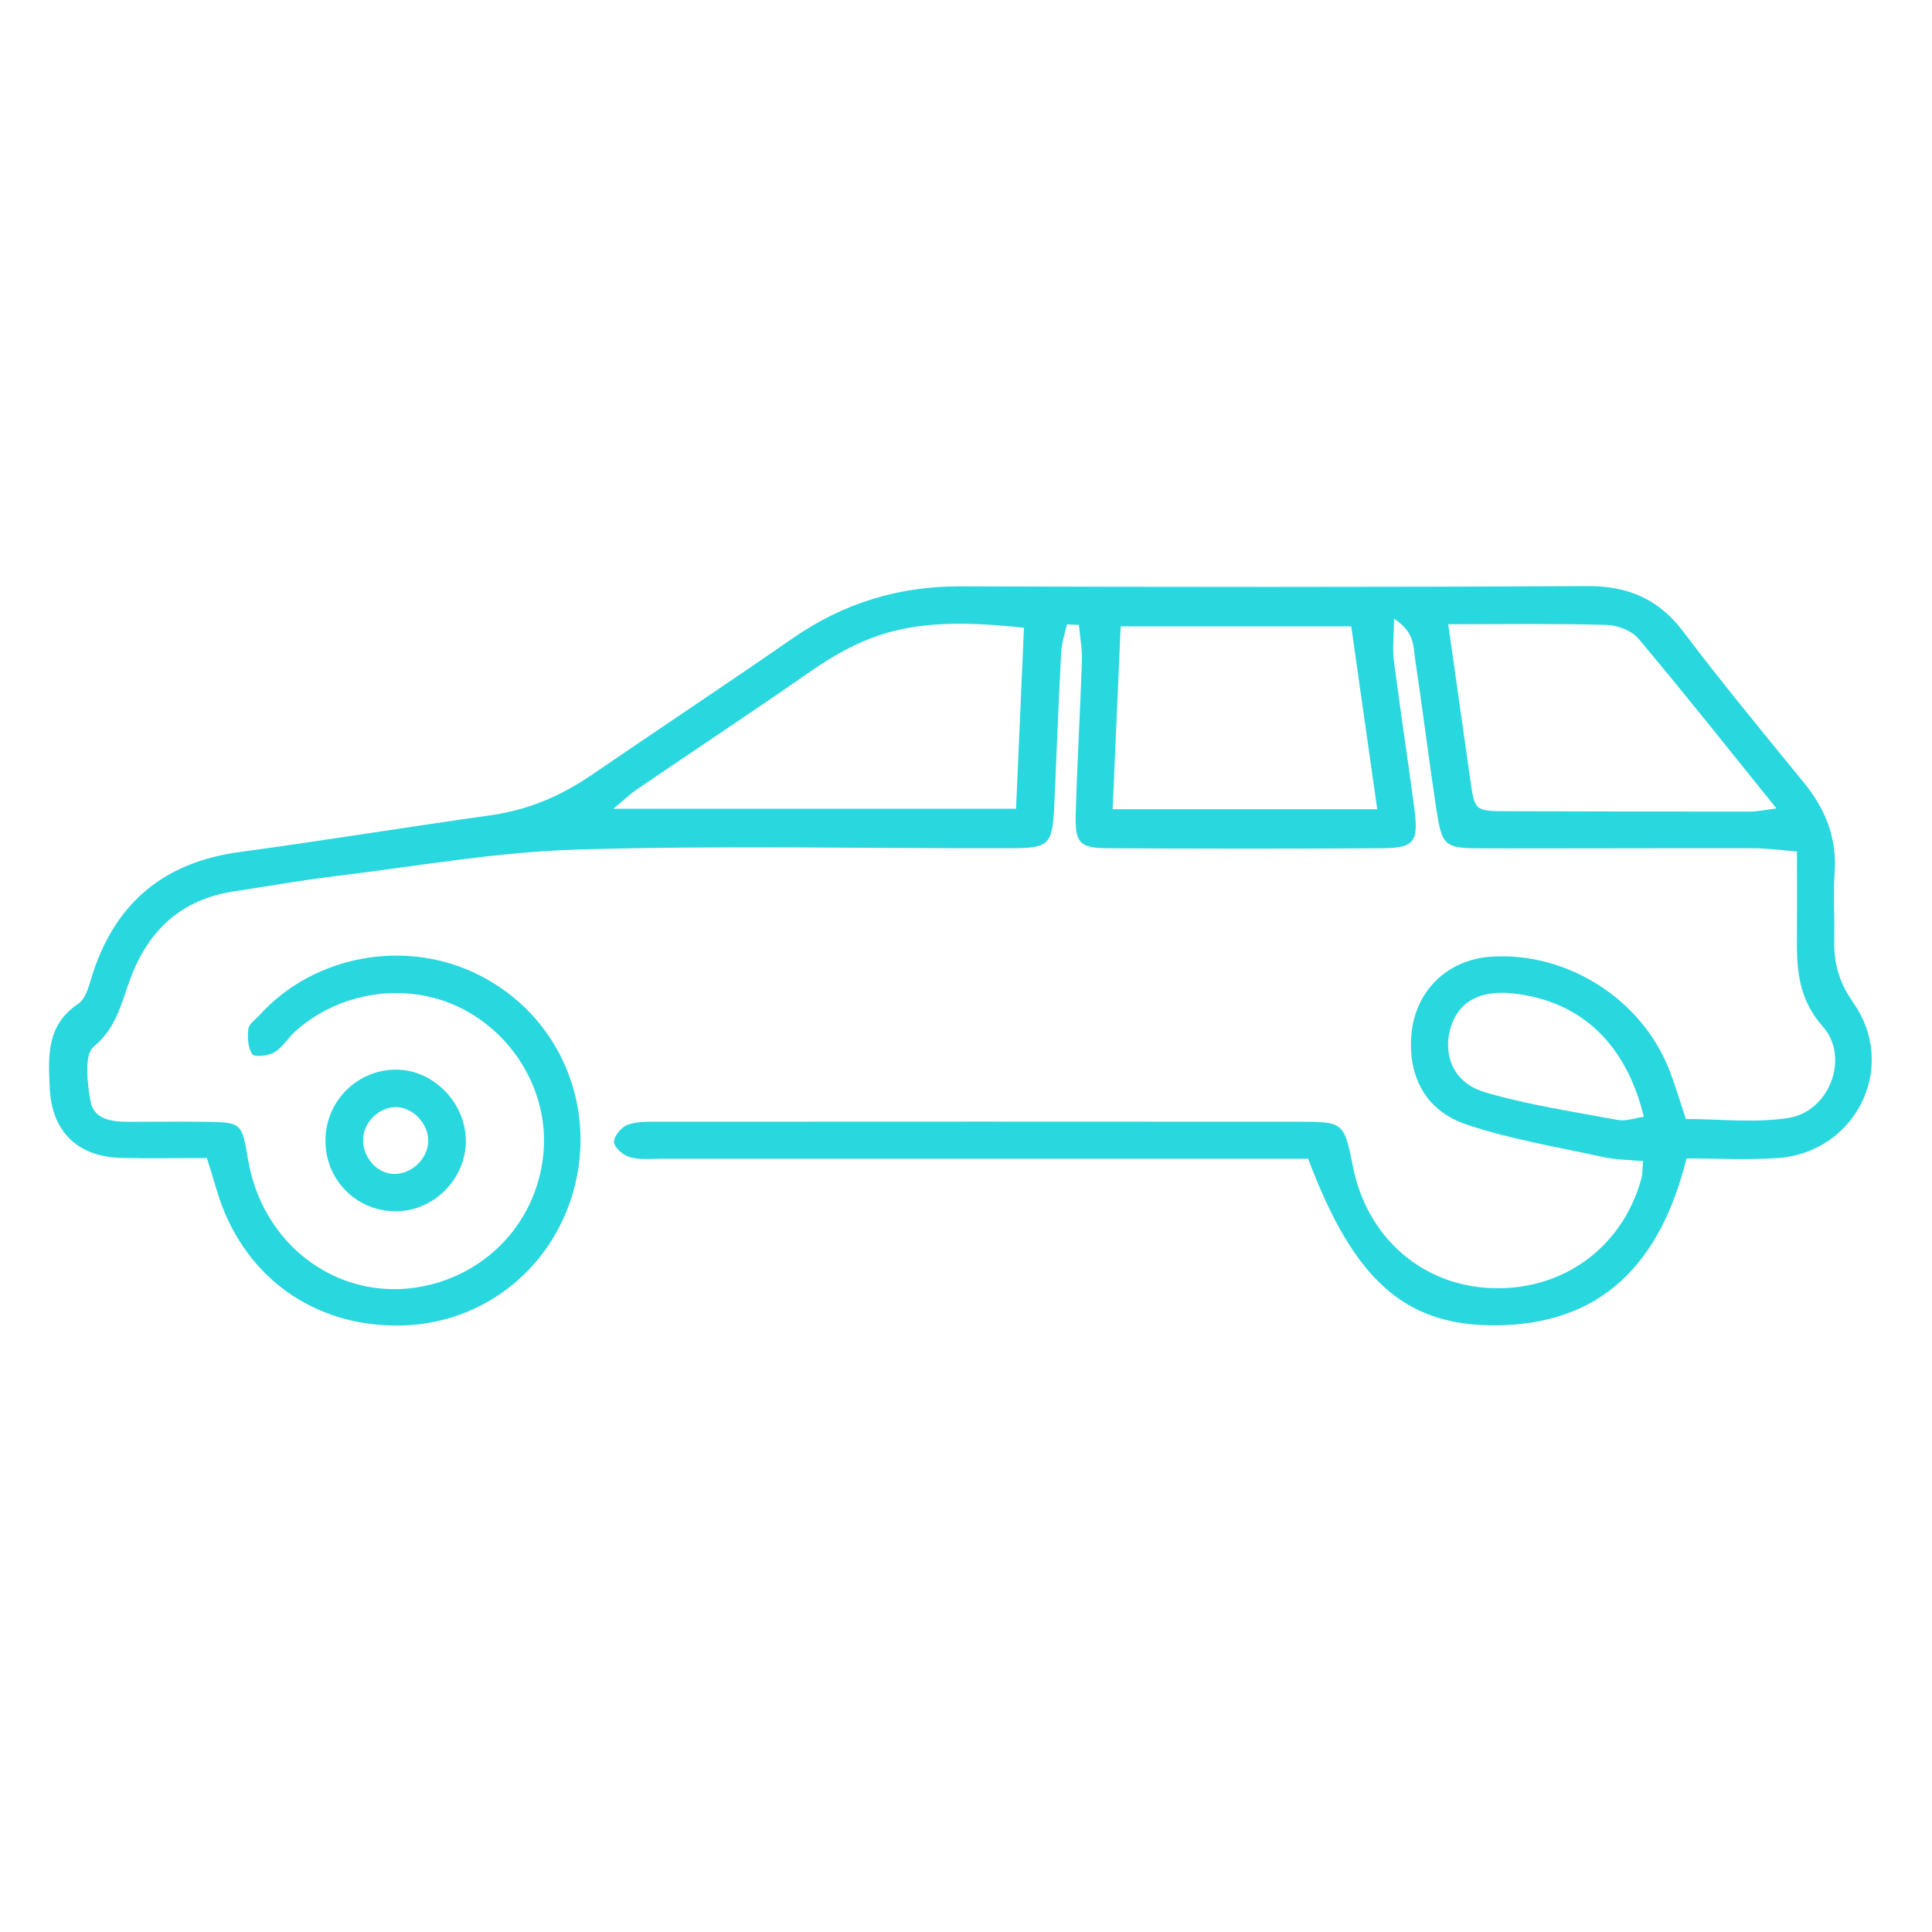
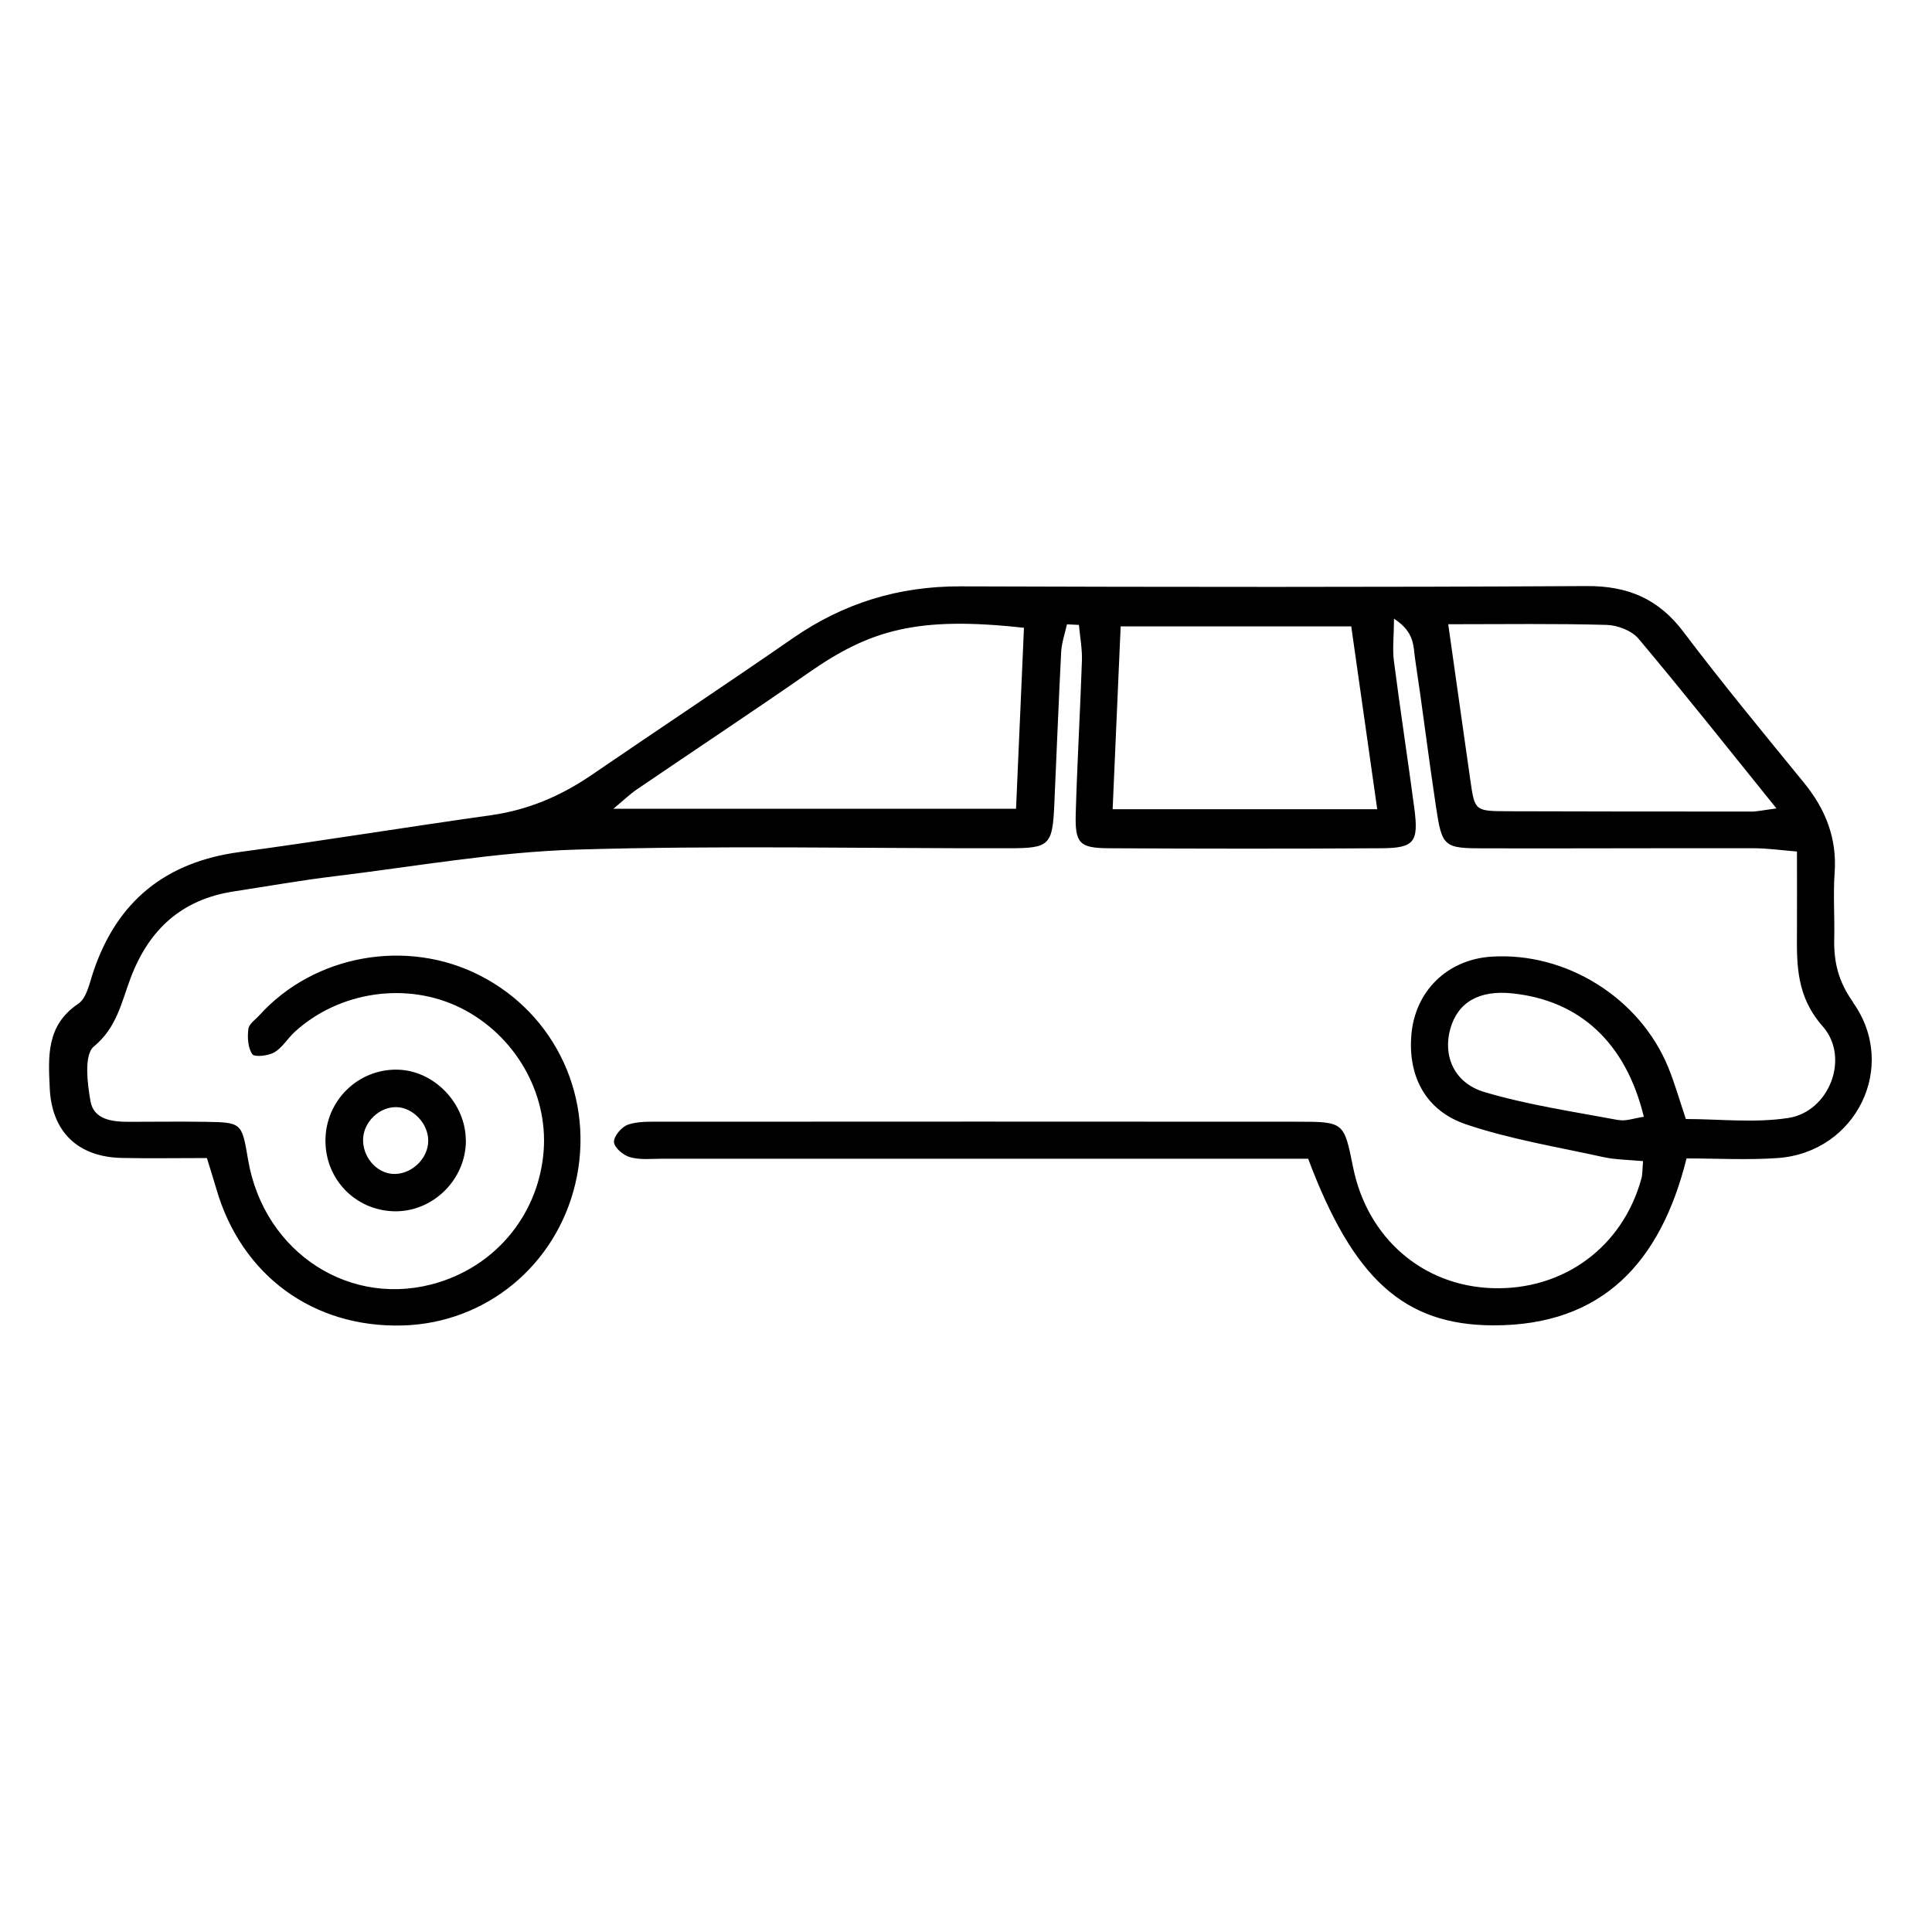
<svg xmlns="http://www.w3.org/2000/svg" width="200" height="200" viewBox="0 0 200 200" fill="none">
-   <path d="M191.83 103.75C190.3 101.6 189.82 99.58 189.88 97.16C189.93 94.9 189.76 92.63 189.92 90.38C190.18 86.77 188.98 83.76 186.73 81.01C182.52 75.85 178.28 70.72 174.27 65.41C171.68 61.98 168.5 60.64 164.24 60.67C142.63 60.79 121.03 60.77 99.42 60.7C93.03 60.68 87.33 62.43 82.1 66.05C75.18 70.84 68.17 75.49 61.22 80.24C58.06 82.4 54.66 83.85 50.83 84.39C42.13 85.61 33.46 87.03 24.75 88.21C17.13 89.25 12.12 93.29 9.67 100.57C9.27 101.75 8.98 103.32 8.1 103.91C4.76 106.15 5 109.4 5.15 112.67C5.36 117.17 8.07 119.78 12.62 119.87C15.49 119.93 18.36 119.88 21.42 119.88C21.87 121.36 22.14 122.19 22.38 123.02C24.96 132.02 32.43 137.49 41.73 137.21C50.33 136.95 57.55 130.99 59.56 122.53C61.62 113.8 57.59 105.01 49.66 100.97C42.09 97.11 32.52 98.84 26.87 105.08C26.45 105.54 25.77 106 25.71 106.52C25.6 107.39 25.66 108.47 26.12 109.13C26.35 109.46 27.77 109.3 28.4 108.94C29.23 108.45 29.77 107.5 30.51 106.82C35.15 102.59 42.17 101.59 47.71 104.35C53.28 107.13 56.73 113.08 56.28 119.12C55.8 125.49 51.58 130.81 45.47 132.73C36.42 135.58 27.33 129.76 25.68 120.05C25.03 116.21 25.03 116.19 21.23 116.13C18.59 116.09 15.95 116.13 13.32 116.13C11.6 116.13 9.71 115.9 9.37 114.01C9.03 112.13 8.69 109.18 9.71 108.34C12.12 106.35 12.58 103.71 13.53 101.22C15.43 96.2 18.83 93.1 24.2 92.28C27.67 91.75 31.14 91.13 34.63 90.71C42.97 89.7 51.3 88.2 59.66 87.95C74.59 87.5 89.55 87.84 104.5 87.81C108.65 87.81 108.95 87.48 109.14 83.32C109.38 78.05 109.58 72.78 109.85 67.51C109.9 66.54 110.24 65.59 110.45 64.63C110.86 64.65 111.27 64.67 111.69 64.69C111.8 65.93 112.04 67.17 112 68.41C111.82 73.68 111.51 78.95 111.36 84.22C111.27 87.29 111.74 87.79 114.75 87.81C124.17 87.86 133.59 87.87 143.01 87.81C146.42 87.79 146.87 87.17 146.41 83.67C145.73 78.57 144.95 73.48 144.29 68.38C144.14 67.18 144.29 65.95 144.31 64.05C146.49 65.45 146.3 66.97 146.49 68.21C147.26 73.3 147.88 78.41 148.65 83.5C149.28 87.68 149.45 87.82 153.66 87.82C162.96 87.84 172.25 87.79 181.55 87.81C182.98 87.81 184.41 88.02 186.02 88.15C186.02 91.24 186.04 93.86 186.02 96.49C185.99 99.98 185.99 103.19 188.68 106.24C191.55 109.49 189.35 115.08 185.14 115.73C181.63 116.27 177.97 115.84 174.52 115.84C173.84 113.82 173.36 112.12 172.7 110.5C169.76 103.31 162.15 98.55 154.43 99.03C149.83 99.31 146.46 102.6 146.1 107.18C145.76 111.4 147.56 114.97 151.76 116.39C156.35 117.94 161.21 118.73 165.97 119.78C167.26 120.06 168.61 120.06 170.09 120.2C170.01 121.08 170.04 121.58 169.91 122.03C167.96 129.11 161.84 133.59 154.49 133.35C147.26 133.11 141.54 128.14 140.07 120.83C139.13 116.15 139.13 116.12 134.29 116.12C112.31 116.11 90.32 116.1 68.34 116.12C67.22 116.12 66.02 116.07 64.99 116.43C64.34 116.66 63.52 117.64 63.56 118.23C63.6 118.82 64.55 119.62 65.25 119.8C66.31 120.09 67.49 119.95 68.62 119.95C89.35 119.95 110.07 119.95 130.8 119.95C132.4 119.95 134 119.95 135.42 119.95C140.08 132.37 145.32 137.17 154.57 137.2C165.88 137.23 171.91 130.67 174.59 119.92C177.8 119.92 180.93 120.1 184.03 119.88C192.14 119.31 196.55 110.39 191.82 103.77L191.83 103.75ZM105.18 83.72H63.5C64.54 82.86 65.21 82.2 65.97 81.69C71.88 77.66 77.85 73.72 83.72 69.63C90.07 65.21 94.94 63.76 106 64.99C105.73 71.12 105.46 77.3 105.18 83.73V83.72ZM115.18 83.77C115.46 77.43 115.73 71.28 116.01 64.84H139.88C140.75 70.96 141.62 77.09 142.57 83.77H115.19H115.18ZM181.21 84.01C172.8 84.01 164.39 84.01 155.98 83.98C152.68 83.96 152.66 83.92 152.21 80.77C151.46 75.57 150.74 70.37 149.92 64.62C155.81 64.62 161.07 64.54 166.32 64.69C167.46 64.72 168.93 65.29 169.63 66.13C174.36 71.76 178.93 77.53 183.9 83.69C182.6 83.85 181.9 84.02 181.21 84.02V84.01ZM167.54 115.95C162.9 115.08 158.19 114.39 153.67 113.05C150.51 112.11 149.36 109.3 150.13 106.52C150.91 103.73 153.14 102.46 156.62 102.84C163.54 103.59 168.3 107.92 170.17 115.61C169.17 115.75 168.31 116.09 167.54 115.94V115.95Z" fill="#29D7DE" />
-   <path d="M48.22 118.07C48.22 114.21 44.92 110.79 41.12 110.73C37.03 110.66 33.69 113.97 33.69 118.08C33.69 122.08 36.77 125.27 40.75 125.39C44.78 125.51 48.23 122.13 48.23 118.07H48.22ZM37.59 117.86C37.68 116.09 39.31 114.56 41.06 114.61C42.77 114.66 44.34 116.33 44.33 118.09C44.33 119.99 42.51 121.66 40.62 121.52C38.9 121.39 37.5 119.69 37.59 117.86Z" fill="#29D7DE" />
+   <path d="M191.83 103.75C190.3 101.6 189.82 99.58 189.88 97.16C189.93 94.9 189.76 92.63 189.92 90.38C190.18 86.77 188.98 83.76 186.73 81.01C182.52 75.85 178.28 70.72 174.27 65.41C171.68 61.98 168.5 60.64 164.24 60.67C142.63 60.79 121.03 60.77 99.42 60.7C93.03 60.68 87.33 62.43 82.1 66.05C75.18 70.84 68.17 75.49 61.22 80.24C58.06 82.4 54.66 83.85 50.83 84.39C42.13 85.61 33.46 87.03 24.75 88.21C17.13 89.25 12.12 93.29 9.67 100.57C9.27 101.75 8.98 103.32 8.1 103.91C4.76 106.15 5 109.4 5.15 112.67C5.36 117.17 8.07 119.78 12.62 119.87C15.49 119.93 18.36 119.88 21.42 119.88C21.87 121.36 22.14 122.19 22.38 123.02C24.96 132.02 32.43 137.49 41.73 137.21C50.33 136.95 57.55 130.99 59.56 122.53C61.62 113.8 57.59 105.01 49.66 100.97C42.09 97.11 32.52 98.84 26.87 105.08C26.45 105.54 25.77 106 25.71 106.52C25.6 107.39 25.66 108.47 26.12 109.13C26.35 109.46 27.77 109.3 28.4 108.94C29.23 108.45 29.77 107.5 30.51 106.82C35.15 102.59 42.17 101.59 47.71 104.35C53.28 107.13 56.73 113.08 56.28 119.12C55.8 125.49 51.58 130.81 45.47 132.73C36.42 135.58 27.33 129.76 25.68 120.05C25.03 116.21 25.03 116.19 21.23 116.13C18.59 116.09 15.95 116.13 13.32 116.13C11.6 116.13 9.71 115.9 9.37 114.01C9.03 112.13 8.69 109.18 9.71 108.34C12.12 106.35 12.58 103.71 13.53 101.22C15.43 96.2 18.83 93.1 24.2 92.28C27.67 91.75 31.14 91.13 34.63 90.71C42.97 89.7 51.3 88.2 59.66 87.95C74.59 87.5 89.55 87.84 104.5 87.81C108.65 87.81 108.95 87.48 109.14 83.32C109.38 78.05 109.58 72.78 109.85 67.51C109.9 66.54 110.24 65.59 110.45 64.63C110.86 64.65 111.27 64.67 111.69 64.69C111.8 65.93 112.04 67.17 112 68.41C111.82 73.68 111.51 78.95 111.36 84.22C111.27 87.29 111.74 87.79 114.75 87.81C124.17 87.86 133.59 87.87 143.01 87.81C146.42 87.79 146.87 87.17 146.41 83.67C145.73 78.57 144.95 73.48 144.29 68.38C144.14 67.18 144.29 65.95 144.31 64.05C146.49 65.45 146.3 66.97 146.49 68.21C147.26 73.3 147.88 78.41 148.65 83.5C149.28 87.68 149.45 87.82 153.66 87.82C162.96 87.84 172.25 87.79 181.55 87.81C182.98 87.81 184.41 88.02 186.02 88.15C186.02 91.24 186.04 93.86 186.02 96.49C185.99 99.98 185.99 103.19 188.68 106.24C191.55 109.49 189.35 115.08 185.14 115.73C181.63 116.27 177.97 115.84 174.52 115.84C173.84 113.82 173.36 112.12 172.7 110.5C169.76 103.31 162.15 98.55 154.43 99.03C149.83 99.31 146.46 102.6 146.1 107.18C145.76 111.4 147.56 114.97 151.76 116.39C156.35 117.94 161.21 118.73 165.97 119.78C167.26 120.06 168.61 120.06 170.09 120.2C170.01 121.08 170.04 121.58 169.91 122.03C167.96 129.11 161.84 133.59 154.49 133.35C147.26 133.11 141.54 128.14 140.07 120.83C139.13 116.15 139.13 116.12 134.29 116.12C112.31 116.11 90.32 116.1 68.34 116.12C67.22 116.12 66.02 116.07 64.99 116.43C64.34 116.66 63.52 117.64 63.56 118.23C63.6 118.82 64.55 119.62 65.25 119.8C66.31 120.09 67.49 119.95 68.62 119.95C89.35 119.95 110.07 119.95 130.8 119.95C132.4 119.95 134 119.95 135.42 119.95C140.08 132.37 145.32 137.17 154.57 137.2C165.88 137.23 171.91 130.67 174.59 119.92C177.8 119.92 180.93 120.1 184.03 119.88C192.14 119.31 196.55 110.39 191.82 103.77L191.83 103.75ZM105.18 83.72H63.5C64.54 82.86 65.21 82.2 65.97 81.69C71.88 77.66 77.85 73.72 83.72 69.63C90.07 65.21 94.94 63.76 106 64.99C105.73 71.12 105.46 77.3 105.18 83.73V83.72ZM115.18 83.77C115.46 77.43 115.73 71.28 116.01 64.84H139.88C140.75 70.96 141.62 77.09 142.57 83.77H115.19H115.18ZM181.21 84.01C172.8 84.01 164.39 84.01 155.98 83.98C152.68 83.96 152.66 83.92 152.21 80.77C151.46 75.57 150.74 70.37 149.92 64.62C155.81 64.62 161.07 64.54 166.32 64.69C167.46 64.72 168.93 65.29 169.63 66.13C174.36 71.76 178.93 77.53 183.9 83.69C182.6 83.85 181.9 84.02 181.21 84.02V84.01ZM167.54 115.95C162.9 115.08 158.19 114.39 153.67 113.05C150.51 112.11 149.36 109.3 150.13 106.52C150.91 103.73 153.14 102.46 156.62 102.84C163.54 103.59 168.3 107.92 170.17 115.61C169.17 115.75 168.31 116.09 167.54 115.94V115.95Z" fill="currentColor" />
+   <path d="M48.22 118.07C48.22 114.21 44.92 110.79 41.12 110.73C37.03 110.66 33.69 113.97 33.69 118.08C33.69 122.08 36.77 125.27 40.75 125.39C44.78 125.51 48.23 122.13 48.23 118.07H48.22ZM37.59 117.86C37.68 116.09 39.31 114.56 41.06 114.61C42.77 114.66 44.34 116.33 44.33 118.09C44.33 119.99 42.51 121.66 40.62 121.52C38.9 121.39 37.5 119.69 37.59 117.86Z" fill="currentColor" />
</svg>
